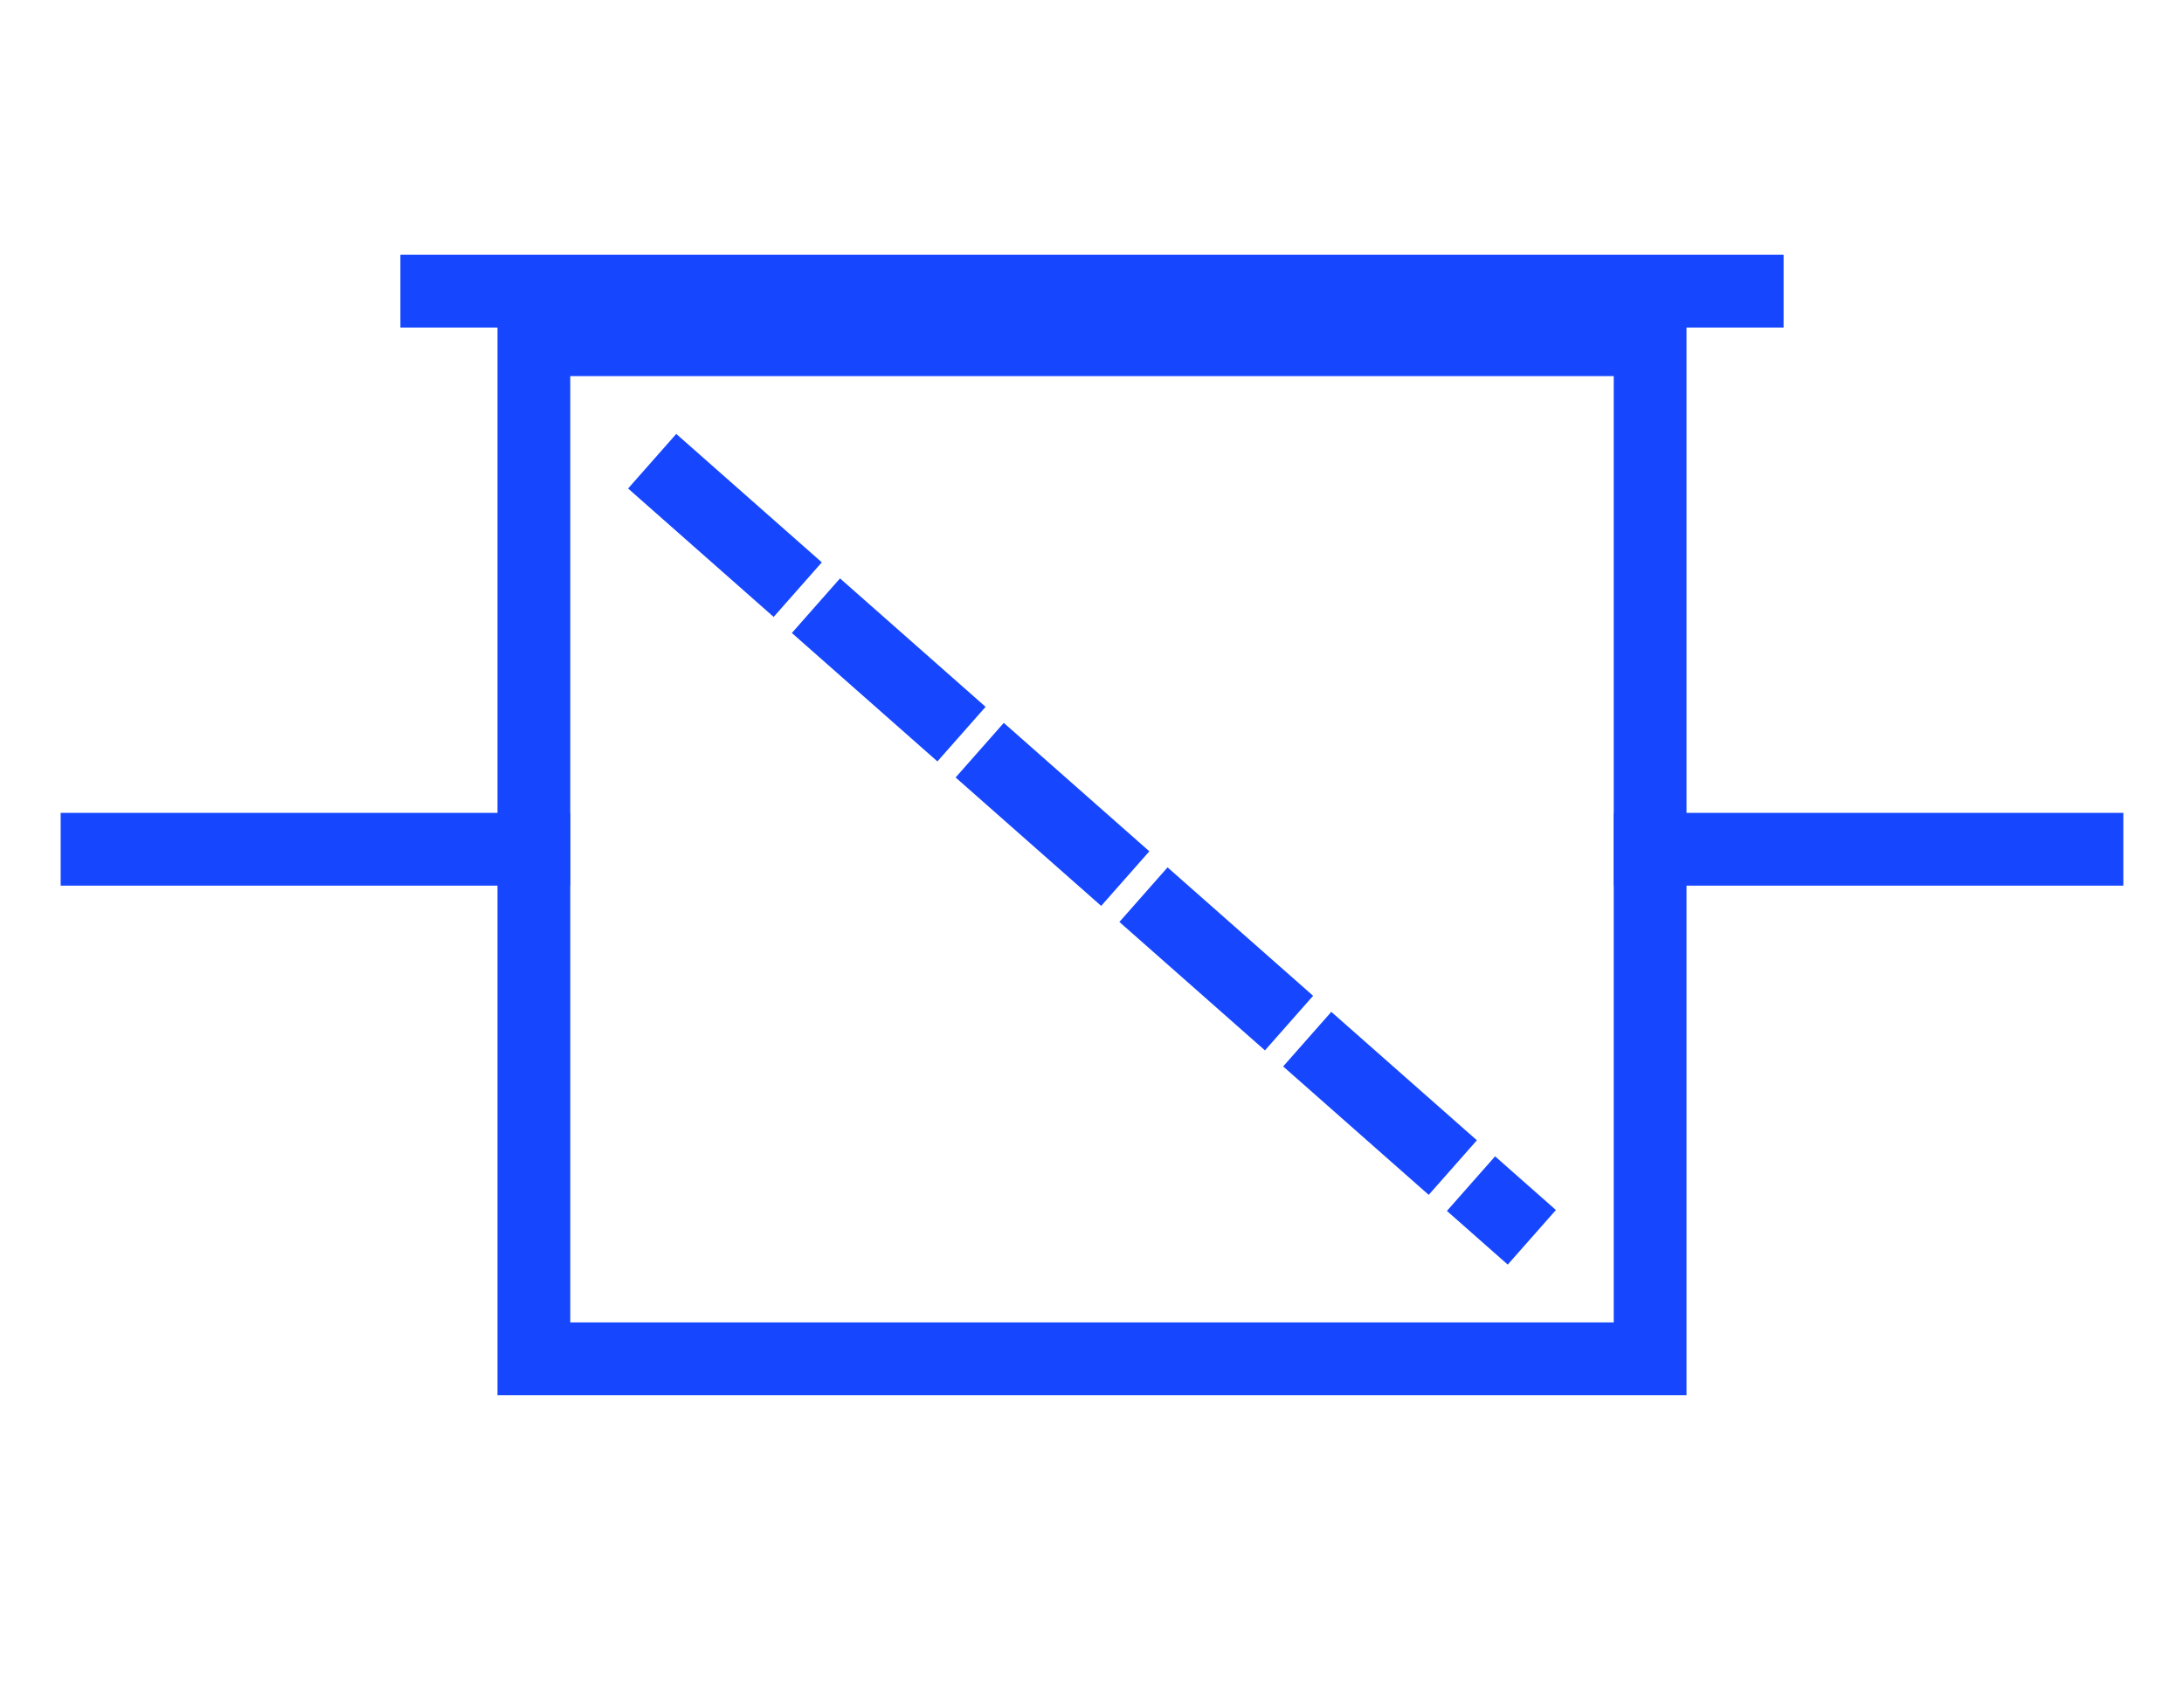
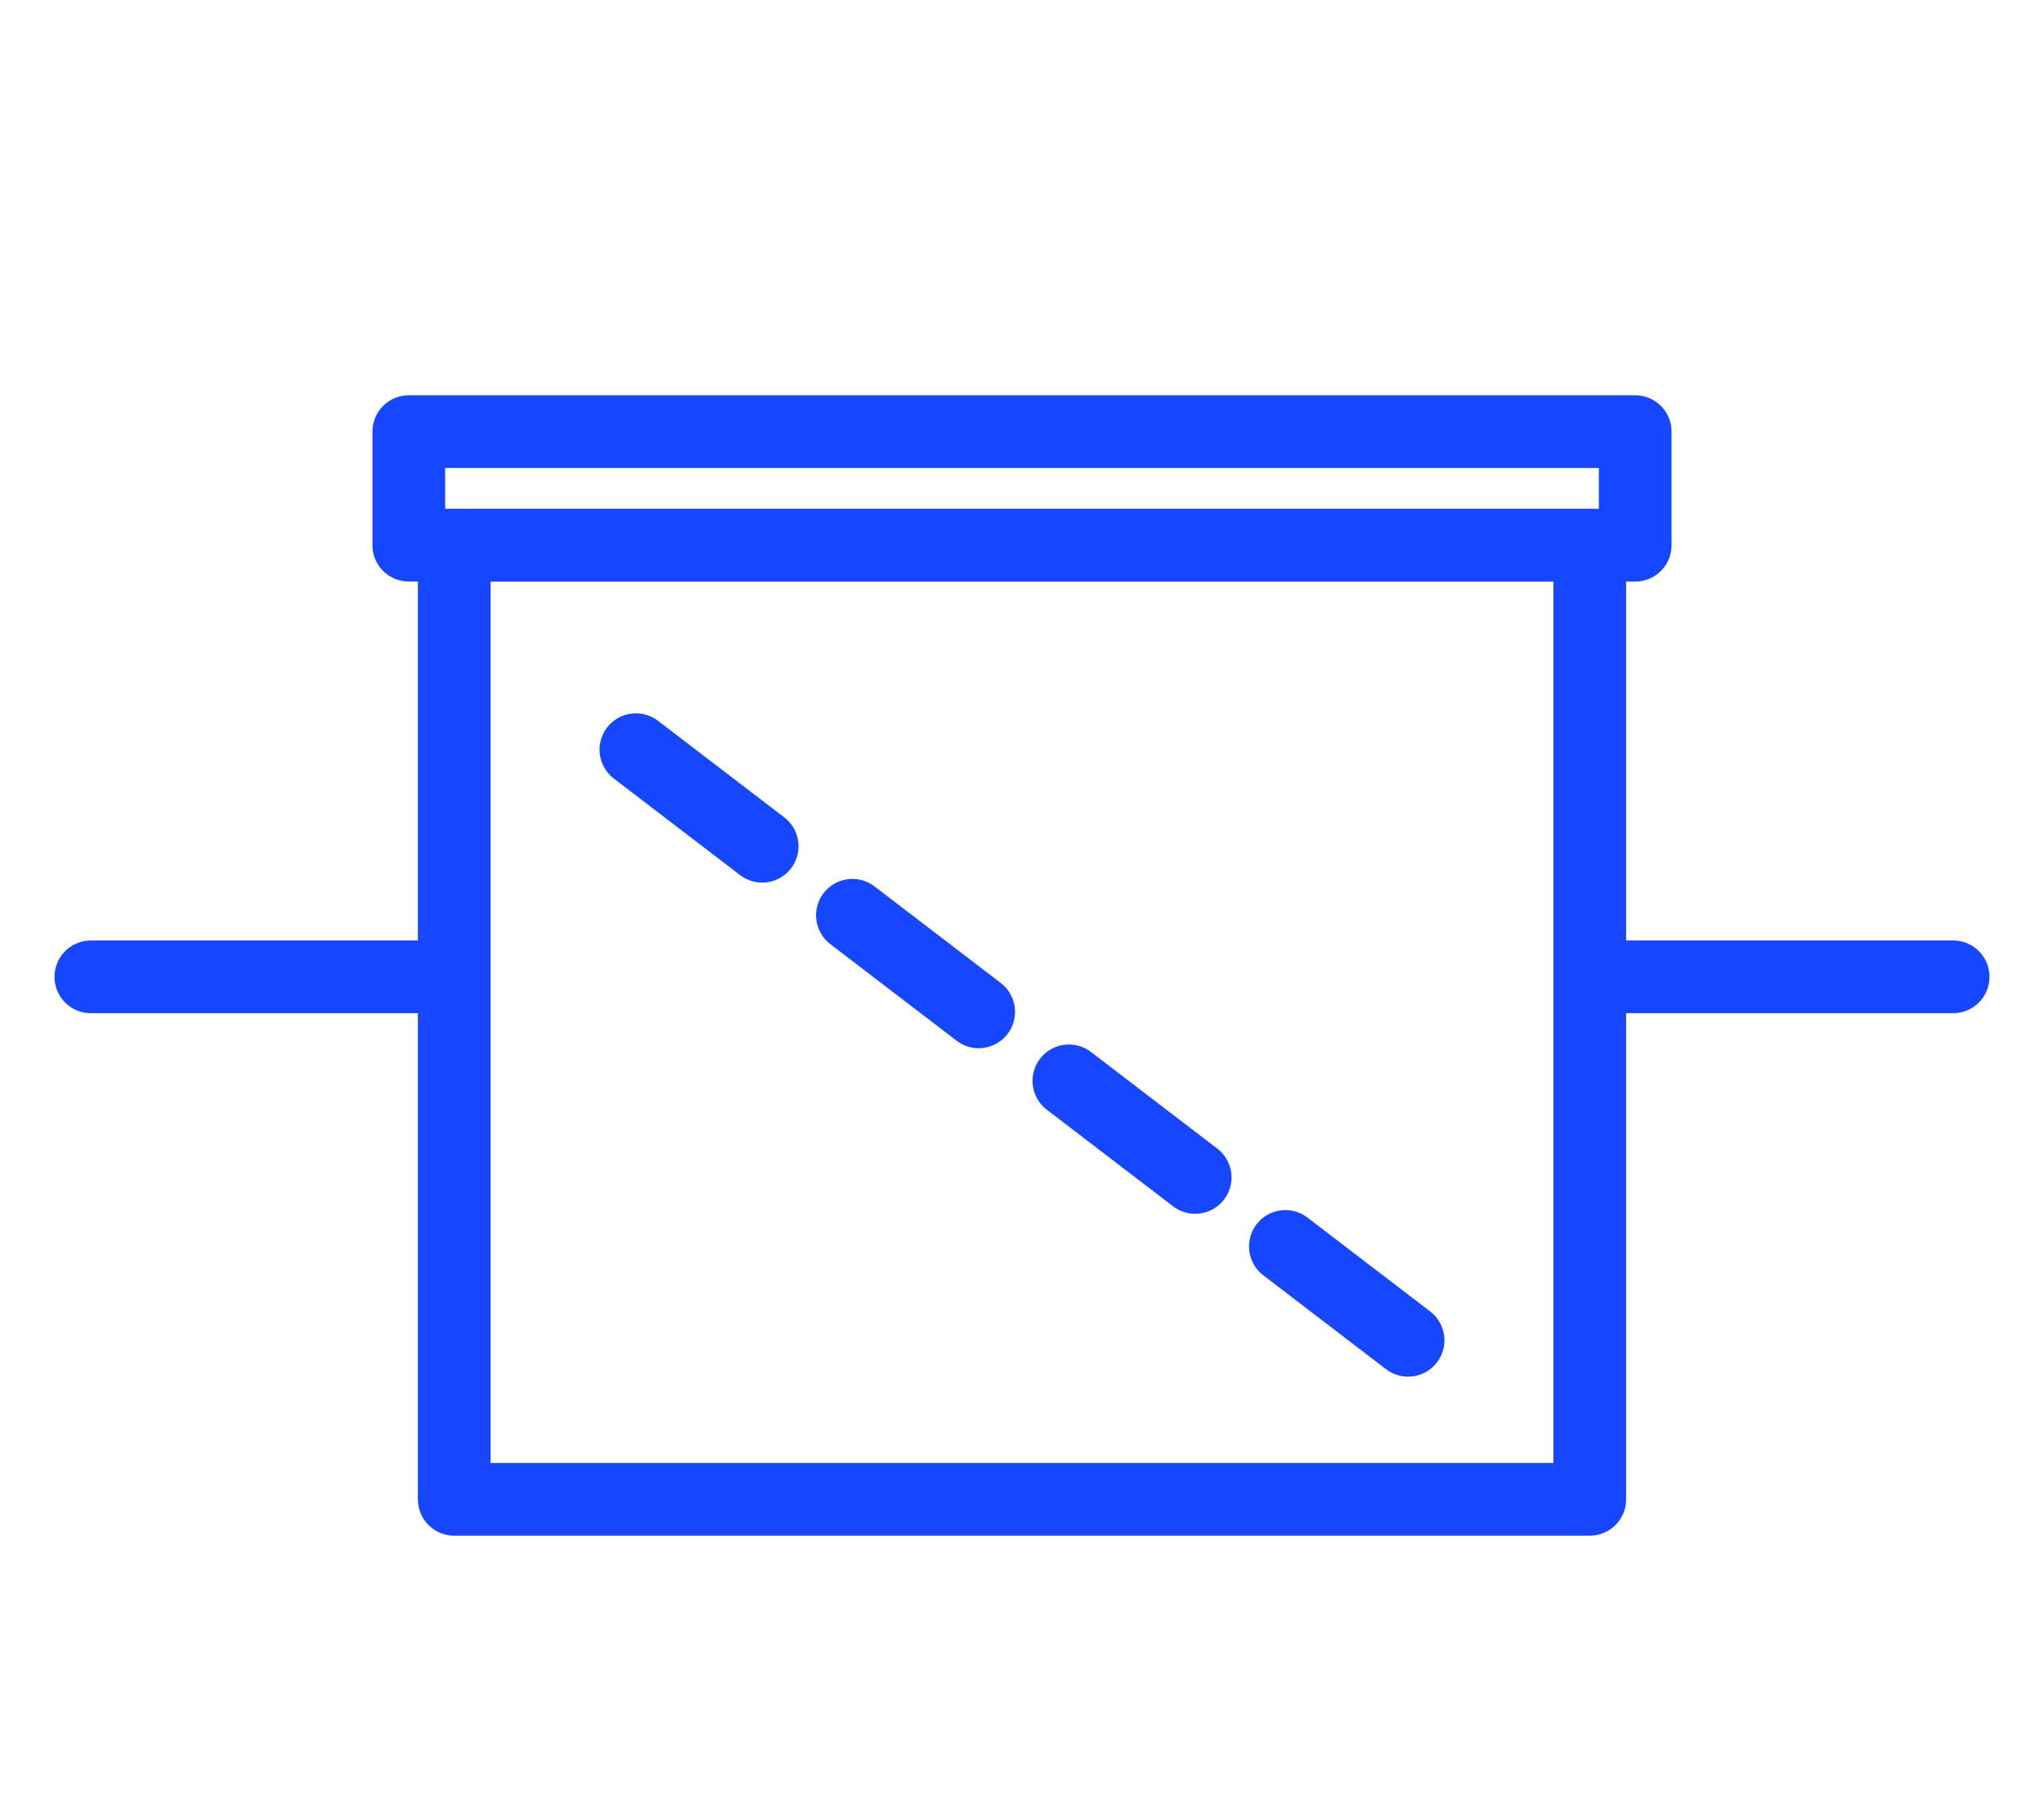
- <svg xmlns="http://www.w3.org/2000/svg" viewBox="0 0 90 70" width="90" height="70">
-   <g fill="none" stroke="#1647ff" stroke-width="3" stroke-linecap="square">
-     <path d="M4 35 H22 M68 35 H86" />
-     <rect x="22" y="14" width="46" height="42" />
-     <path d="M18 12 H72" />
-     <path d="M28 20 L62 50" stroke-dasharray="5 4" />
+ <svg xmlns="http://www.w3.org/2000/svg" viewBox="0 0 90 80">
+   <g fill="none" stroke="#1647ff" stroke-width="3.2" stroke-linecap="round" stroke-linejoin="round">
+     <path d="M4 43H20M70 43H86" />
+     <rect x="20" y="24" width="50" height="42" />
+     <path d="M18 19H72V24H18Z" />
+     <path d="M28 33L62 59" stroke-dasharray="7 5" />
  </g>
</svg>
